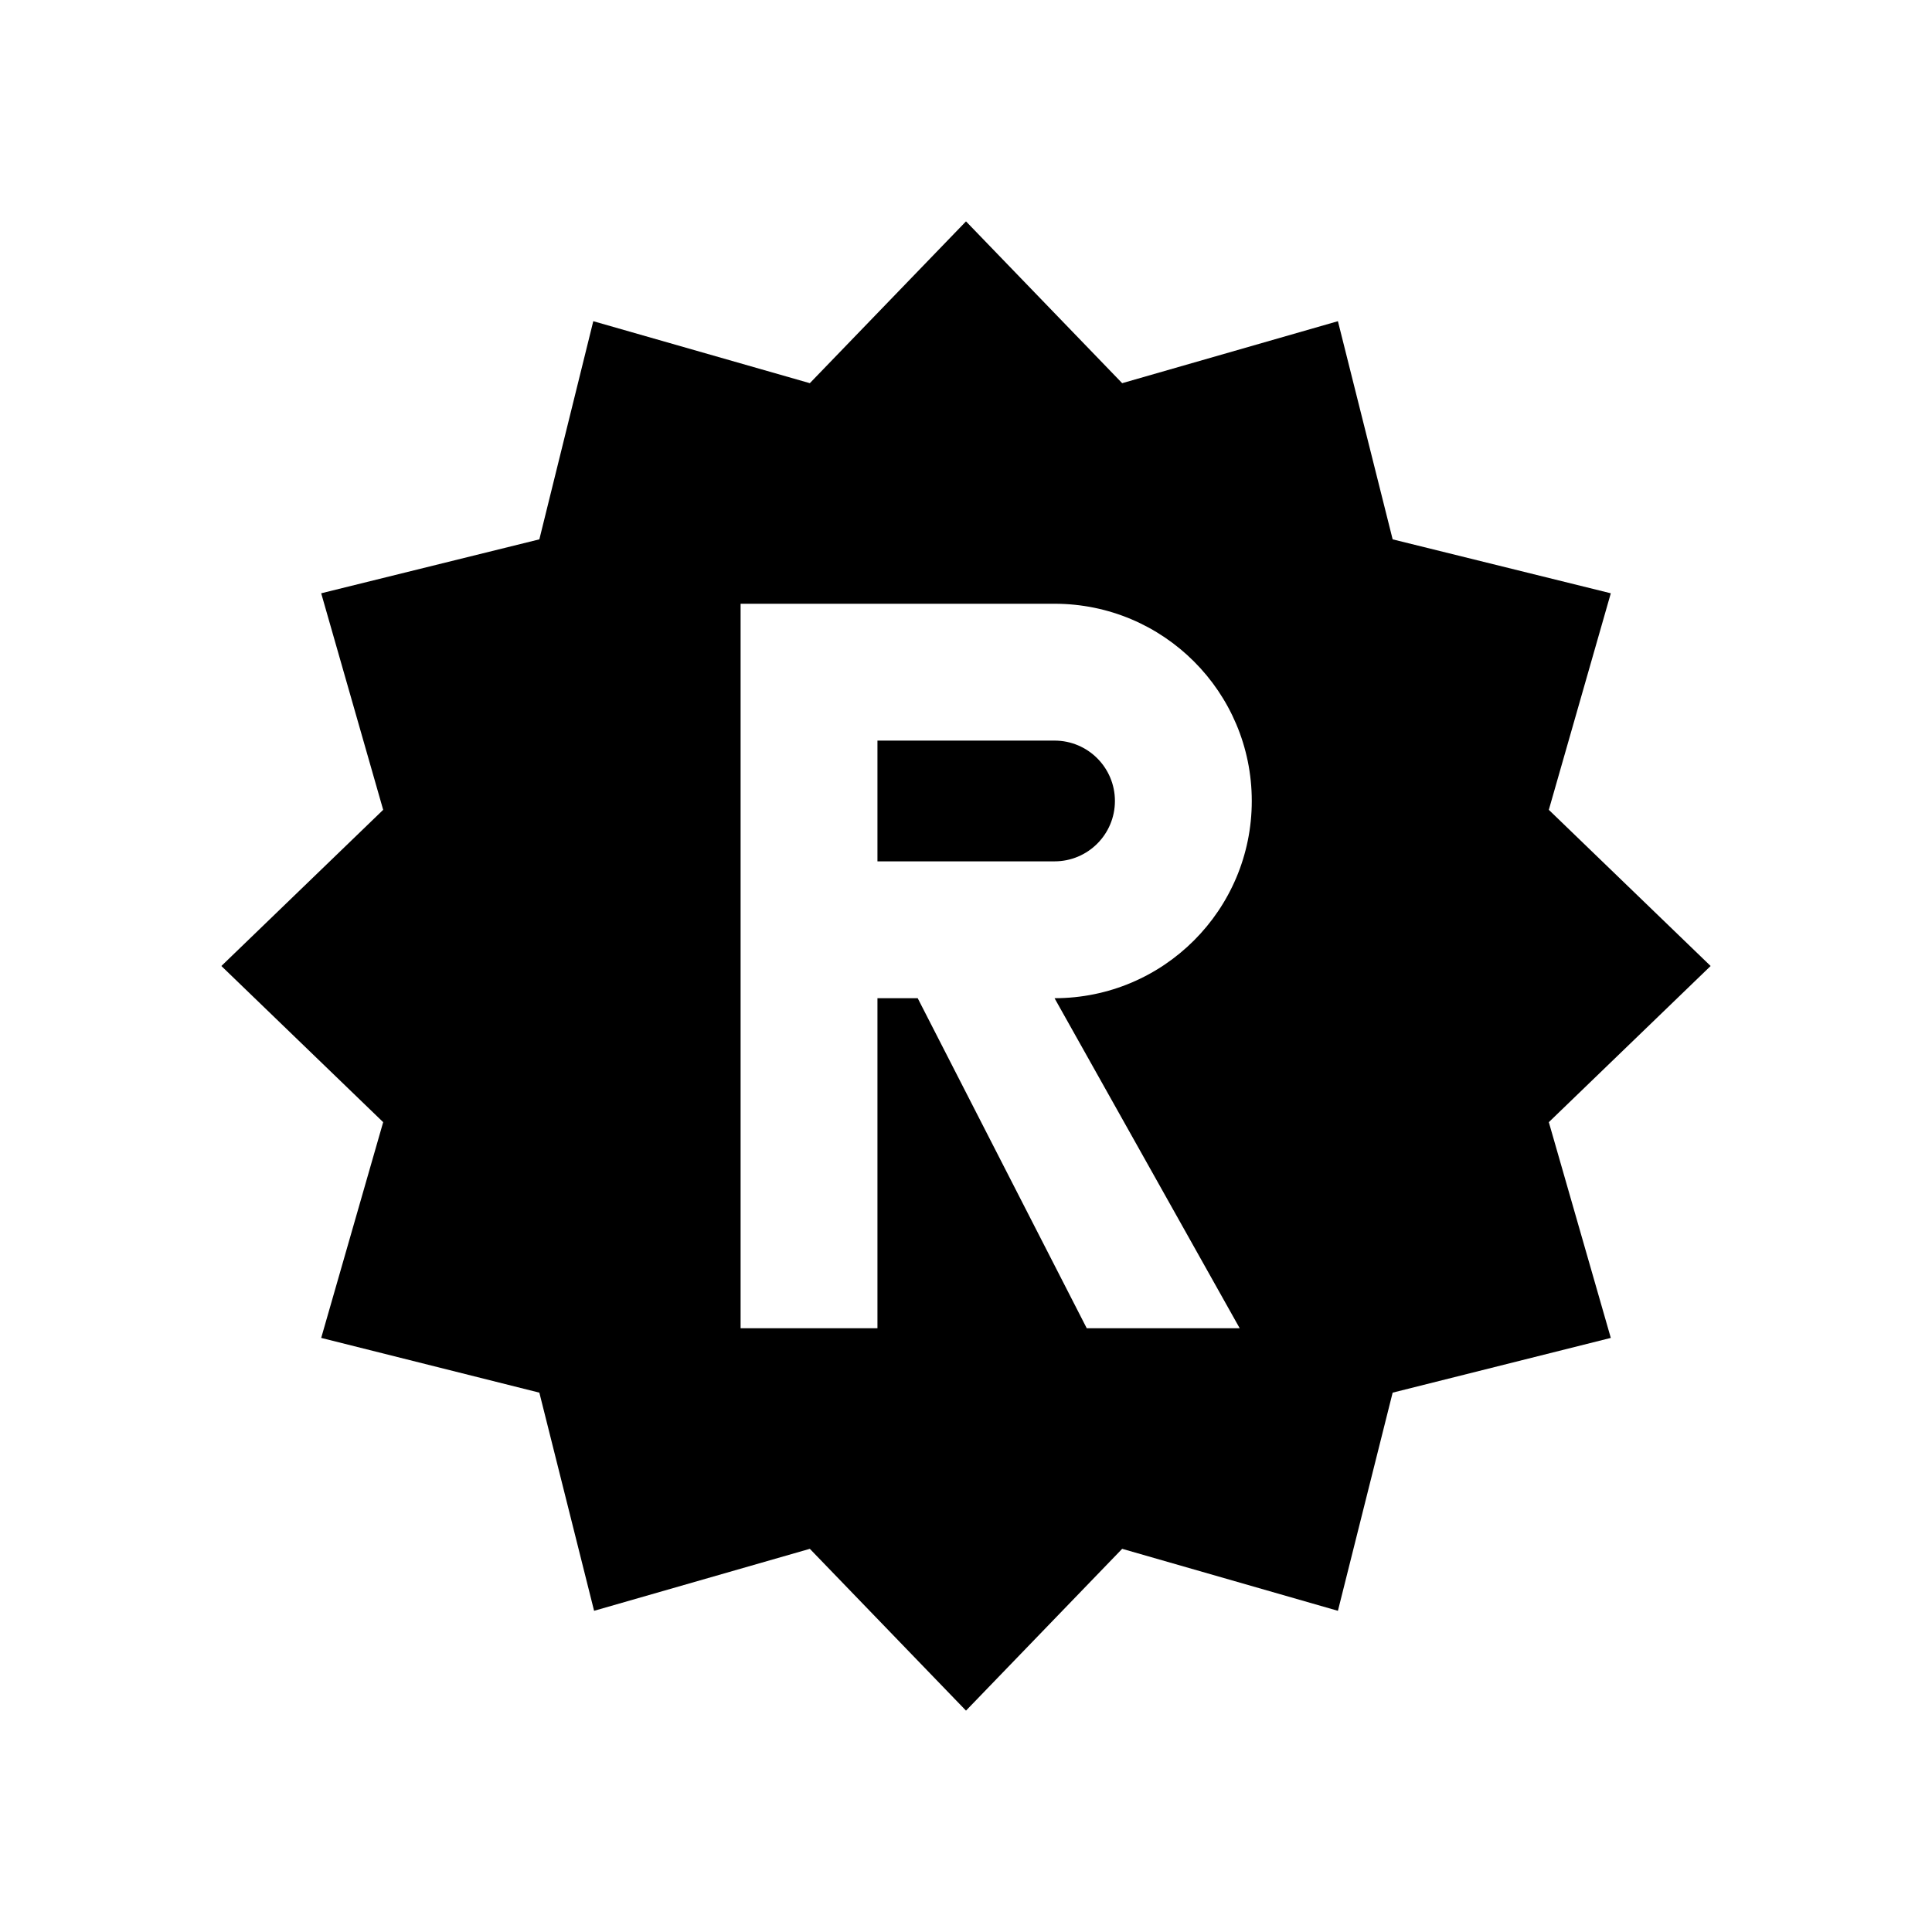
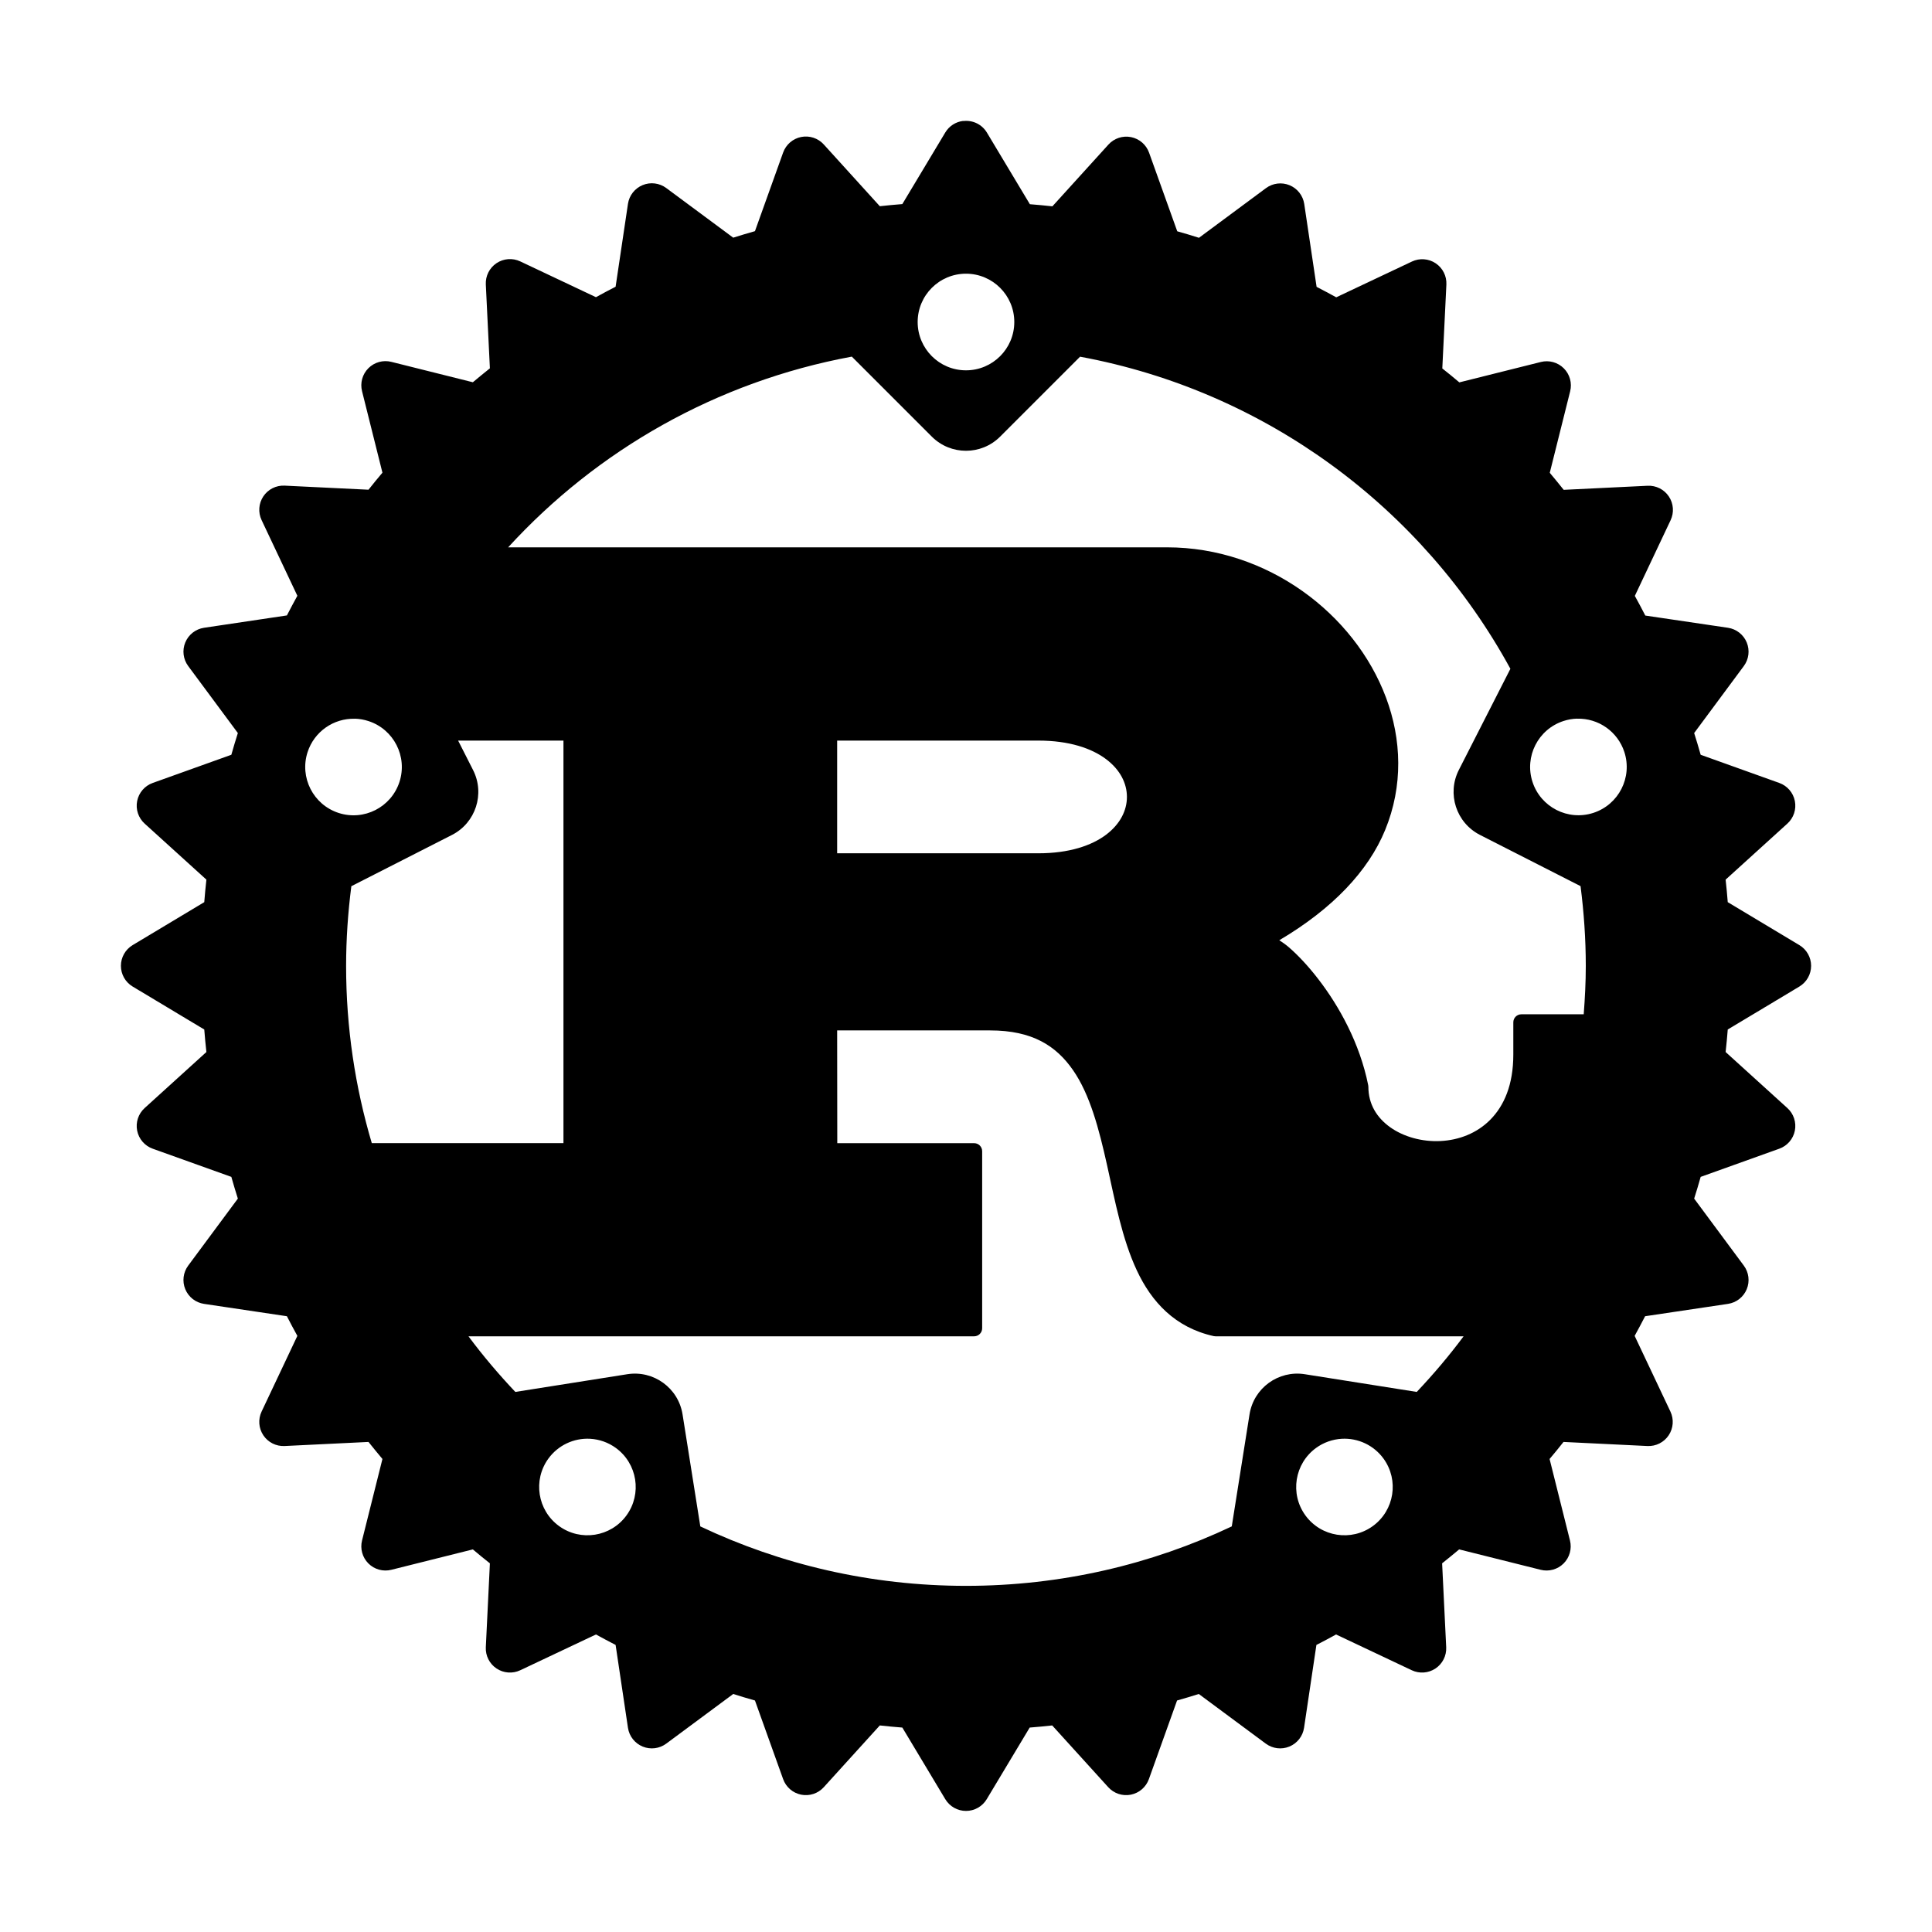
<svg xmlns="http://www.w3.org/2000/svg" viewBox="0 0 24 24">
-   <path fill="#000" fill-rule="evenodd" d="M21.25 12.00 19.24 13.94 20.01 16.62 17.30 17.30 16.62 20.01 13.94 19.24 12.00 21.25 10.06 19.24 7.38 20.01 6.70 17.30 3.99 16.62 4.76 13.94 2.75 12.00 4.76 10.06 3.99 7.37 6.70 6.70 7.37 3.99 10.06 4.76 12.00 2.75 13.94 4.76 16.62 3.99 17.30 6.70 20.01 7.37 19.24 10.06ZM9.2 7.5h3.9a2.45 2.45 0 0 1 0 4.9l2.3 4.1h-1.9l-2.1-4.1h-.5v4.1H9.2ZM10.9 9.2h2.2a.75.75 0 0 1 0 1.5h-2.2Z" />
+   <path fill="#000" transform="matrix(0.755891 0 0 0.755891 32.93261 -0.80429)" d="m -27.738,3.051 a 0.397,0.397 0 0 0 -0.295,0.19 l -0.706,1.177 c -0.124,0.01 -0.247,0.021 -0.37,0.035 l -0.921,-1.015 a 0.397,0.397 0 0 0 -0.668,0.133 l -0.463,1.292 c -0.119,0.034 -0.239,0.069 -0.357,0.107 l -1.101,-0.816 a 0.397,0.397 0 0 0 -0.629,0.26 l -0.203,1.362 c -0.109,0.056 -0.217,0.113 -0.323,0.172 l -1.244,-0.588 a 0.397,0.397 0 0 0 -0.566,0.378 l 0.067,1.379 c -0.094,0.075 -0.188,0.152 -0.28,0.229 l -1.339,-0.335 a 0.397,0.397 0 0 0 -0.482,0.482 l 0.335,1.339 c -0.078,0.092 -0.154,0.185 -0.229,0.28 l -1.379,-0.067 a 0.397,0.397 0 0 0 -0.378,0.566 l 0.588,1.244 c -0.059,0.107 -0.116,0.215 -0.172,0.323 l -1.362,0.203 a 0.397,0.397 0 0 0 -0.26,0.629 l 0.816,1.101 c -0.038,0.118 -0.073,0.237 -0.107,0.357 l -1.292,0.463 a 0.397,0.397 0 0 0 -0.133,0.668 l 1.015,0.921 c -0.014,0.123 -0.025,0.246 -0.035,0.37 l -1.177,0.706 a 0.397,0.397 0 0 0 0,0.681 l 1.177,0.706 c 0.01,0.124 0.021,0.247 0.035,0.37 l -1.015,0.921 a 0.397,0.397 0 0 0 0.133,0.668 l 1.292,0.463 c 0.034,0.119 0.069,0.239 0.107,0.357 l -0.816,1.101 a 0.397,0.397 0 0 0 0.26,0.629 l 1.362,0.203 c 0.056,0.109 0.113,0.217 0.172,0.323 l -0.588,1.244 a 0.397,0.397 0 0 0 0.378,0.566 l 1.379,-0.067 c 0.075,0.094 0.152,0.188 0.229,0.28 l -0.335,1.339 a 0.397,0.397 0 0 0 0.482,0.482 l 1.339,-0.335 c 0.092,0.078 0.185,0.154 0.28,0.229 l -0.067,1.379 a 0.397,0.397 0 0 0 0.566,0.378 l 1.244,-0.588 c 0.107,0.059 0.215,0.116 0.323,0.172 l 0.203,1.362 a 0.397,0.397 0 0 0 0.629,0.26 l 1.101,-0.816 c 0.118,0.038 0.237,0.073 0.357,0.107 l 0.463,1.292 a 0.397,0.397 0 0 0 0.668,0.133 l 0.921,-1.015 c 0.123,0.014 0.246,0.025 0.37,0.035 l 0.706,1.177 a 0.397,0.397 0 0 0 0.681,0 l 0.706,-1.177 c 0.124,-0.01 0.247,-0.021 0.37,-0.035 l 0.921,1.015 a 0.397,0.397 0 0 0 0.668,-0.133 l 0.463,-1.292 c 0.119,-0.034 0.239,-0.069 0.357,-0.107 l 1.101,0.816 a 0.397,0.397 0 0 0 0.629,-0.26 l 0.203,-1.362 c 0.109,-0.056 0.217,-0.113 0.323,-0.172 l 1.244,0.588 a 0.397,0.397 0 0 0 0.566,-0.378 l -0.067,-1.379 c 0.094,-0.075 0.188,-0.152 0.28,-0.229 l 1.339,0.335 a 0.397,0.397 0 0 0 0.482,-0.482 l -0.335,-1.339 c 0.078,-0.092 0.154,-0.185 0.229,-0.28 l 1.379,0.067 a 0.397,0.397 0 0 0 0.378,-0.566 l -0.588,-1.244 c 0.059,-0.107 0.116,-0.215 0.172,-0.323 l 1.362,-0.203 a 0.397,0.397 0 0 0 0.26,-0.629 l -0.816,-1.101 c 0.038,-0.118 0.073,-0.237 0.107,-0.357 l 1.292,-0.463 a 0.397,0.397 0 0 0 0.133,-0.668 l -1.015,-0.921 c 0.014,-0.123 0.025,-0.246 0.035,-0.37 l 1.177,-0.706 a 0.397,0.397 0 0 0 0,-0.681 l -1.177,-0.706 c -0.01,-0.124 -0.021,-0.247 -0.035,-0.37 l 1.015,-0.921 a 0.397,0.397 0 0 0 -0.133,-0.668 l -1.292,-0.463 c -0.034,-0.119 -0.069,-0.239 -0.107,-0.357 l 0.816,-1.101 a 0.397,0.397 0 0 0 -0.26,-0.629 L -16.529,11.18 c -0.056,-0.109 -0.113,-0.217 -0.172,-0.323 l 0.588,-1.244 a 0.397,0.397 0 0 0 -0.378,-0.566 l -1.379,0.067 c -0.075,-0.094 -0.152,-0.188 -0.229,-0.28 l 0.335,-1.339 a 0.397,0.397 0 0 0 -0.482,-0.482 l -1.339,0.335 c -0.092,-0.078 -0.185,-0.154 -0.28,-0.229 l 0.067,-1.379 a 0.397,0.397 0 0 0 -0.566,-0.378 l -1.244,0.588 c -0.107,-0.059 -0.215,-0.116 -0.323,-0.172 l -0.203,-1.362 a 0.397,0.397 0 0 0 -0.629,-0.26 l -1.101,0.816 c -0.118,-0.038 -0.237,-0.073 -0.357,-0.107 l -0.463,-1.292 a 0.397,0.397 0 0 0 -0.668,-0.133 l -0.921,1.015 c -0.123,-0.014 -0.246,-0.025 -0.37,-0.035 l -0.706,-1.177 a 0.397,0.397 0 0 0 -0.386,-0.19 z m 0.045,2.511 a 0.794,0.794 0 0 1 0.794,0.794 0.794,0.794 0 0 1 -0.794,0.794 0.794,0.794 0 0 1 -0.794,-0.794 0.794,0.794 0 0 1 0.794,-0.794 z m -1.875,1.364 1.314,1.314 a 0.794,0.794 0 0 0 1.122,0 l 1.314,-1.314 c 3.059,0.566 5.632,2.49 7.072,5.129 l -0.847,1.662 a 0.794,0.794 0 0 0 0.347,1.068 l 1.653,0.842 c 0.055,0.43 0.086,0.867 0.086,1.312 0,0.267 -0.014,0.532 -0.034,0.794 h -1.025 a 0.132,0.132 0 0 0 -0.132,0.132 v 0.529 c 0,0.502 -0.154,0.843 -0.376,1.069 -0.222,0.226 -0.519,0.338 -0.822,0.353 -0.302,0.015 -0.606,-0.07 -0.826,-0.227 -0.22,-0.158 -0.358,-0.379 -0.358,-0.666 a 0.132,0.132 0 0 0 -0.003,-0.026 c -0.138,-0.688 -0.478,-1.299 -0.819,-1.741 -0.17,-0.221 -0.341,-0.401 -0.49,-0.529 -0.055,-0.047 -0.103,-0.078 -0.152,-0.111 0.877,-0.518 1.464,-1.14 1.739,-1.81 0.299,-0.727 0.272,-1.492 0.014,-2.18 -0.516,-1.377 -1.95,-2.467 -3.597,-2.467 h -10.829 c 1.461,-1.597 3.426,-2.723 5.647,-3.134 z m -8.168,5.949 a 0.794,0.794 0 0 1 0.223,0.039 0.794,0.794 0 0 1 0.51,1 0.794,0.794 0 0 1 -1,0.51 0.794,0.794 0 0 1 -0.51,-1 0.794,0.794 0 0 1 0.777,-0.548 z m 20.086,0 a 0.794,0.794 0 0 1 0.777,0.548 0.794,0.794 0 0 1 -0.51,1 0.794,0.794 0 0 1 -1,-0.51 0.794,0.794 0 0 1 0.51,-1 0.794,0.794 0 0 1 0.223,-0.039 z m -18.389,0.36 h 1.731 v 6.615 h -3.15 c -0.273,-0.922 -0.422,-1.898 -0.422,-2.91 0,-0.445 0.031,-0.882 0.086,-1.312 l 1.653,-0.842 a 0.794,0.794 0 0 0 0.347,-1.068 z m 6.229,0 h 3.307 c 0.507,0 0.875,0.127 1.111,0.304 0.236,0.177 0.344,0.401 0.344,0.622 0,0.22 -0.108,0.444 -0.344,0.622 -0.236,0.177 -0.604,0.304 -1.111,0.304 h -3.307 z m 0,4.763 h 2.514 c 0.694,0 1.085,0.253 1.363,0.654 0.278,0.401 0.426,0.965 0.558,1.558 0.132,0.593 0.247,1.212 0.489,1.73 0.242,0.519 0.628,0.941 1.265,1.082 a 0.132,0.132 0 0 0 0.029,0.003 h 4.077 c -0.238,0.32 -0.497,0.625 -0.77,0.914 l -1.84,-0.291 a 0.794,0.794 0 0 0 -0.908,0.659 l -0.292,1.842 c -1.323,0.626 -2.803,0.977 -4.367,0.977 -1.565,0 -3.045,-0.351 -4.367,-0.977 l -0.292,-1.842 a 0.794,0.794 0 0 0 -0.908,-0.659 l -1.84,0.291 c -0.274,-0.29 -0.532,-0.594 -0.77,-0.914 h 8.31 a 0.132,0.132 0 0 0 0.132,-0.132 v -2.91 a 0.132,0.132 0 0 0 -0.132,-0.132 h -2.249 z m -4.059,6.711 a 0.794,0.794 0 0 1 0.421,0.15 0.794,0.794 0 0 1 0.176,1.109 0.794,0.794 0 0 1 -1.109,0.175 0.794,0.794 0 0 1 -0.175,-1.108 0.794,0.794 0 0 1 0.687,-0.326 z m 12.351,0 a 0.794,0.794 0 0 1 0.687,0.326 0.794,0.794 0 0 1 -0.175,1.108 0.794,0.794 0 0 1 -1.109,-0.175 0.794,0.794 0 0 1 0.176,-1.109 0.794,0.794 0 0 1 0.421,-0.15 z" />
</svg>
